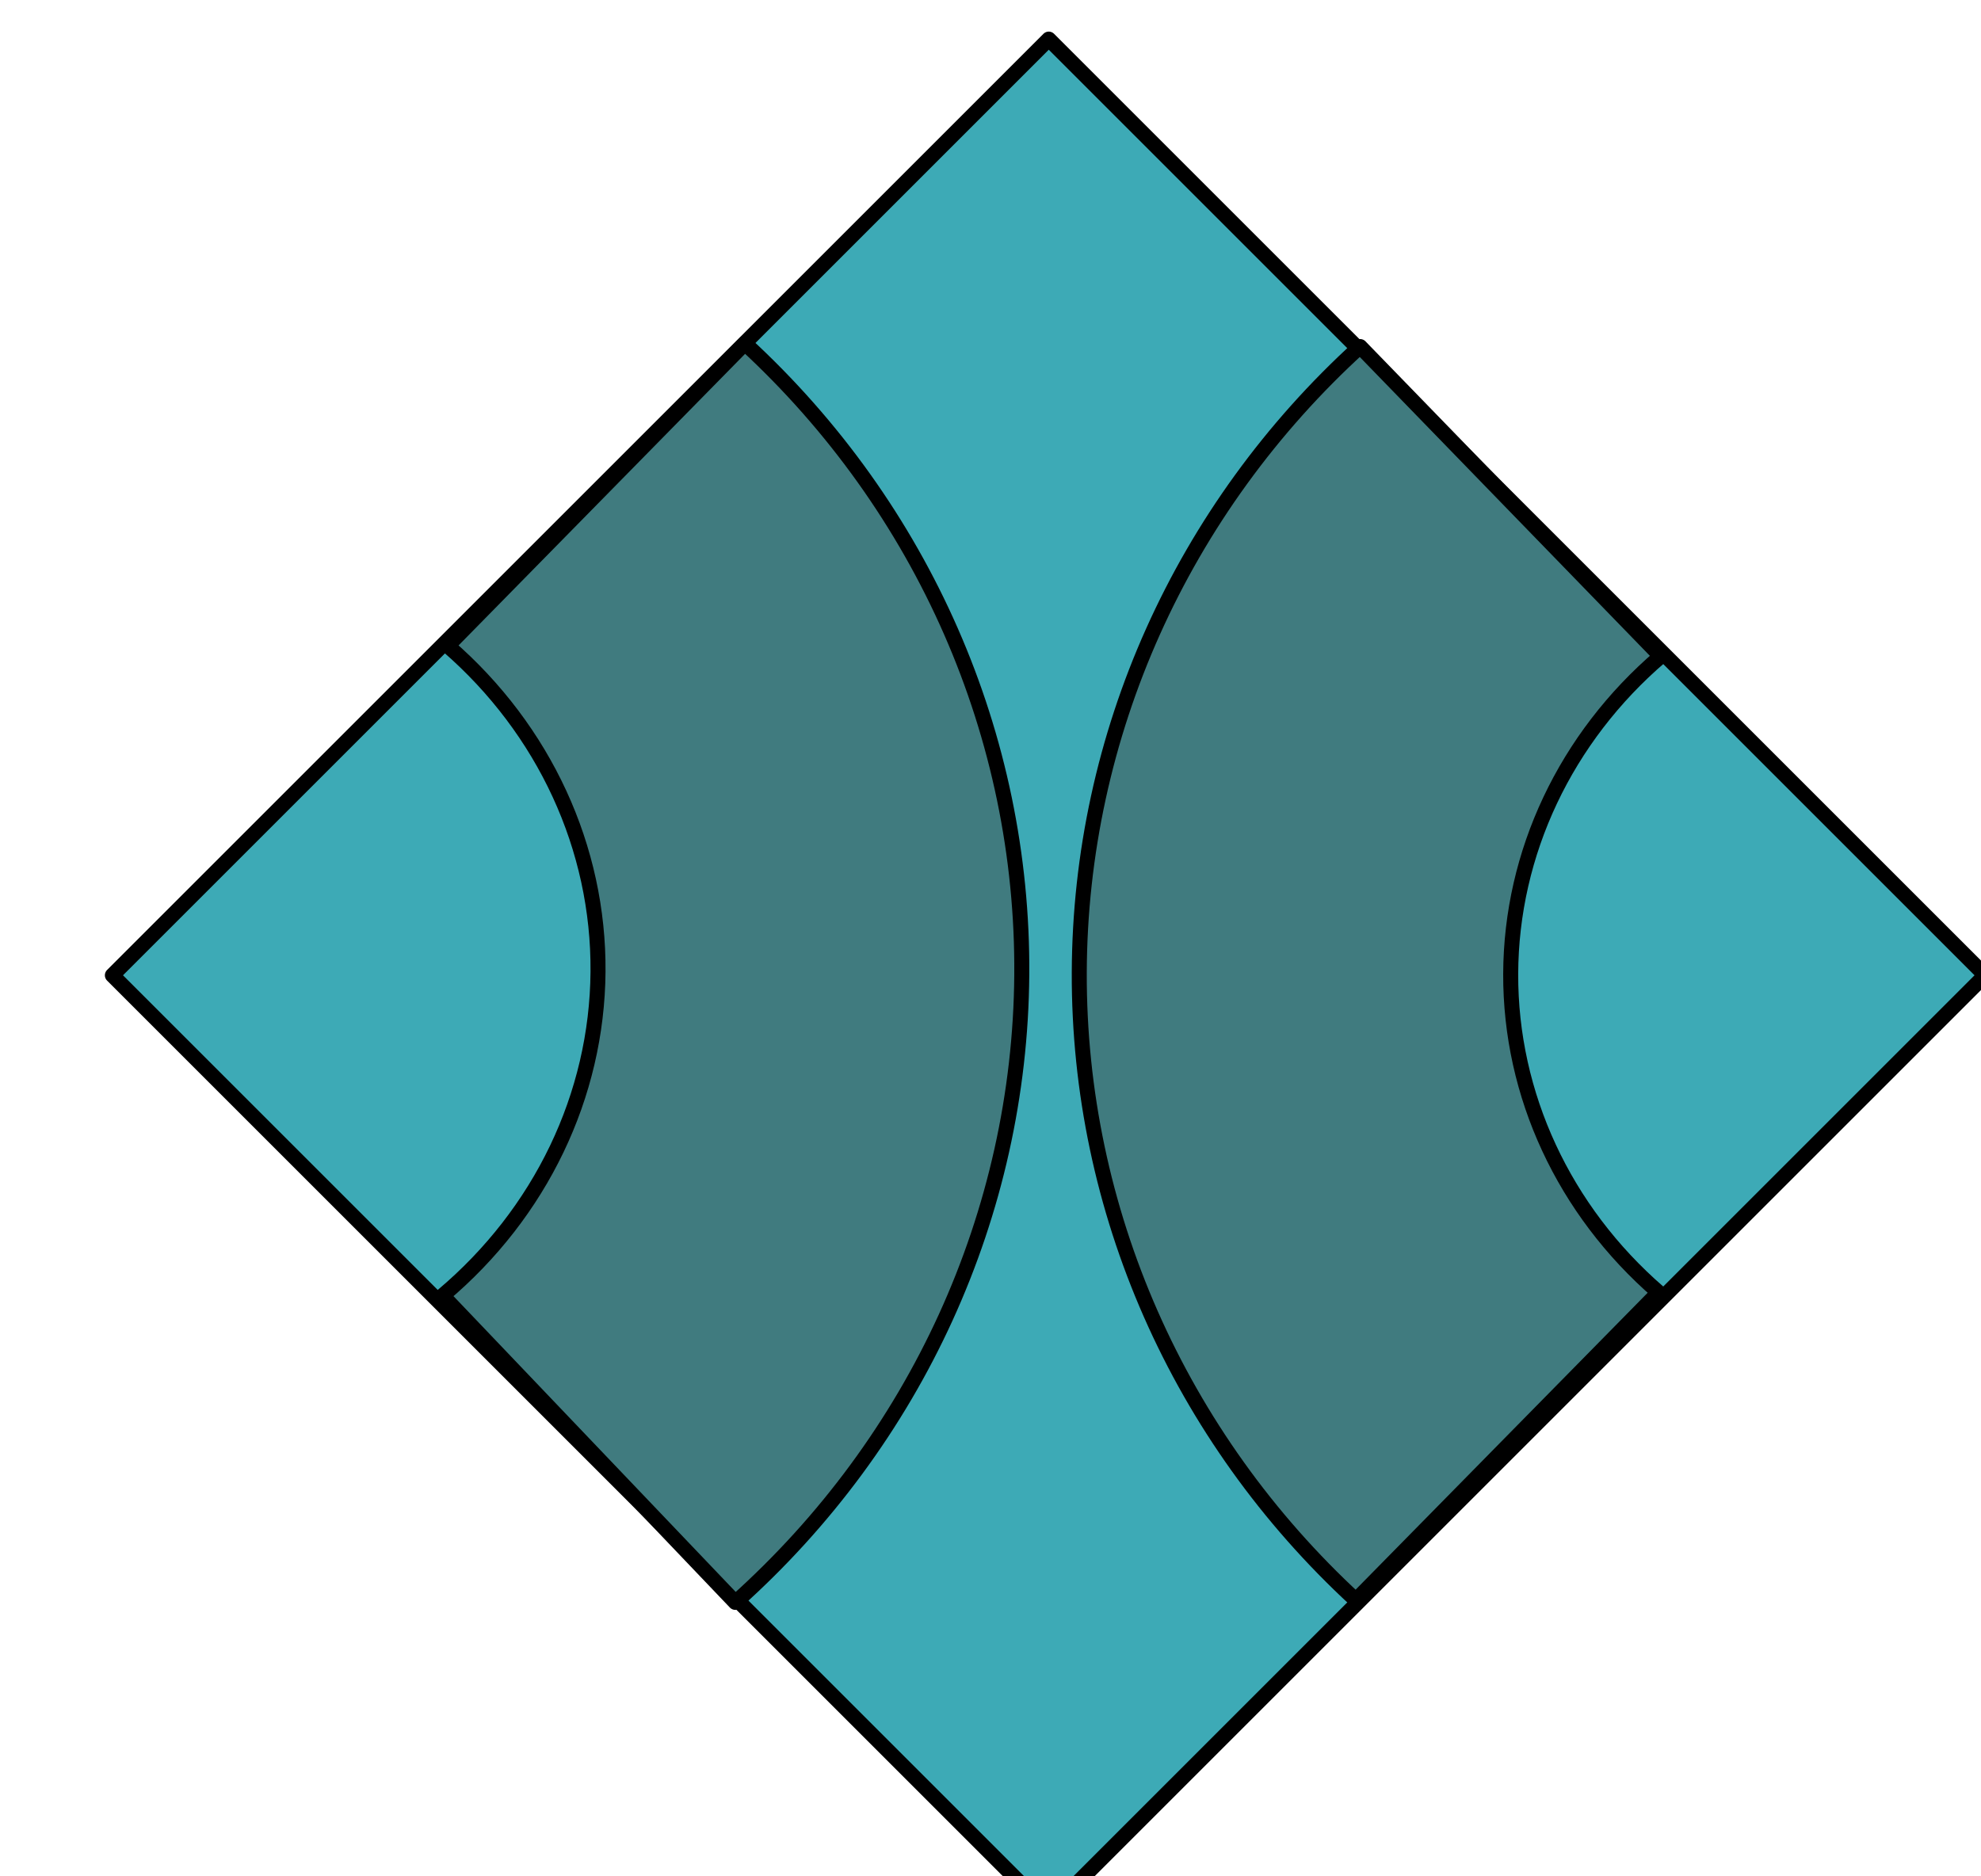
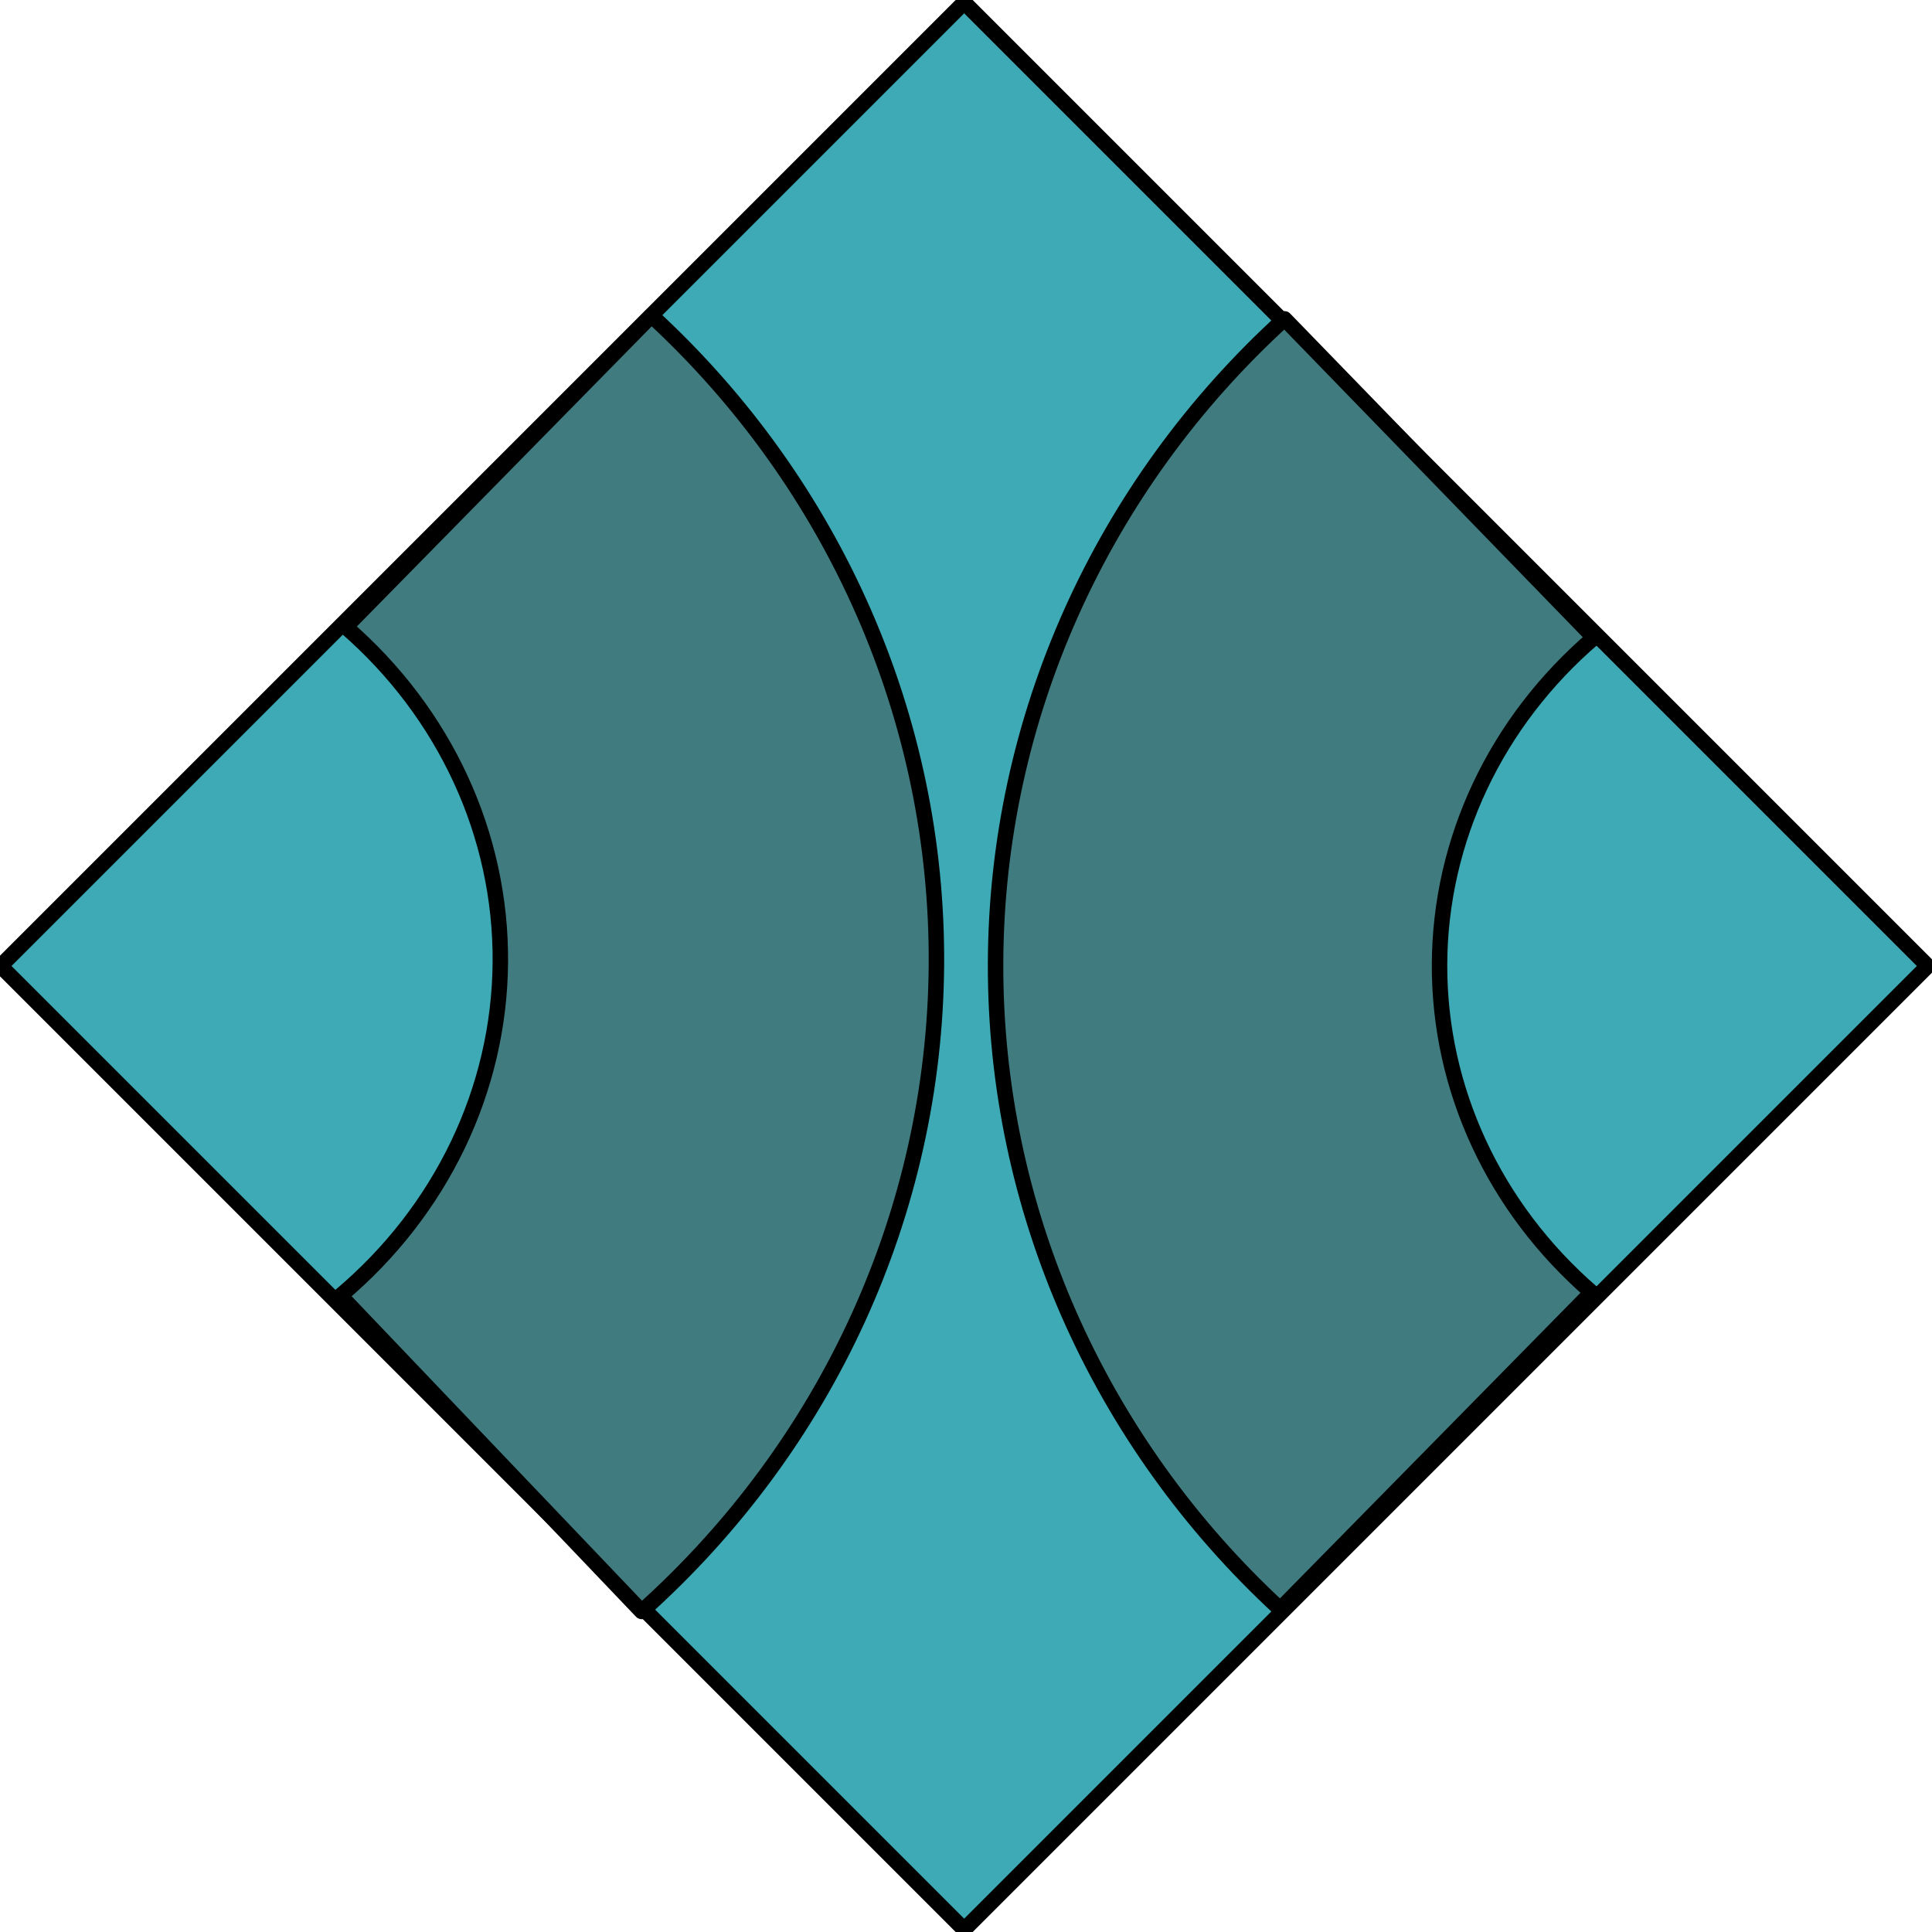
- <svg xmlns="http://www.w3.org/2000/svg" xmlns:xlink="http://www.w3.org/1999/xlink" version="1.1" viewBox="410 295 132 125" fill="none" stroke="none" stroke-linecap="square" stroke-miterlimit="10">
+ <svg xmlns="http://www.w3.org/2000/svg" xmlns:xlink="http://www.w3.org/1999/xlink" version="1.1" viewBox="417.45 297.45 125.1 125.1" fill="none" stroke="none" stroke-linecap="square" stroke-miterlimit="10">
  <defs>
    <clipPath id="p.0">
      <path d="m0 0l960.0 0l0 720.0l-960.0 0l0 -720.0z" clip-rule="nonzero" />
    </clipPath>
  </defs>
  <g id="marblePieceArt" clip-path="url(#p.0)">
    <path fill-rule="evenodd" d="m0 0l960.0 0l0 720.0l-960.0 0z" style="fill: #000000 !important; fill-opacity: 0 !important; stroke: none !important" />
    <path fill-rule="evenodd" d="m417.488 360.0l62.394 -62.394l62.394 62.394l-62.394 62.394z" style="fill: #3daab6 !important; stroke: none !important" />
    <path fill-rule="evenodd" d="m417.488 360.0l62.394 -62.394l62.394 62.394l-62.394 62.394z" style="fill: none !important; stroke: #000000 !important; stroke-width: 1 !important; stroke-linejoin: round !important; stroke-linecap: butt !important" />
    <path fill-rule="evenodd" d="m459.633 317.884c11.892 10.957 18.571 26.193 18.451 42.089c-0.121 15.896 -7.03 31.035 -19.087 41.822l-19.504 -20.446c6.531 -5.503 10.291 -13.34 10.355 -21.584c0.064 -8.244 -3.573 -16.131 -10.018 -21.724z" style="fill: #407b7f !important; stroke: none !important" />
    <path fill-rule="evenodd" d="m459.633 317.884c11.892 10.957 18.571 26.193 18.451 42.089c-0.121 15.896 -7.03 31.035 -19.087 41.822l-19.504 -20.446c6.531 -5.503 10.291 -13.34 10.355 -21.584c0.064 -8.244 -3.573 -16.131 -10.018 -21.724z" style="fill: none !important; stroke: #000000 !important; stroke-width: 1 !important; stroke-linejoin: round !important; stroke-linecap: butt !important" />
    <path fill-rule="evenodd" d="m500.343 401.645c-11.817 -10.9 -18.482 -26.029 -18.428 -41.833c0.053 -15.804 6.82 -30.891 18.711 -41.716l20.037 20.643c-6.345 5.429 -9.973 13.108 -10.001 21.167c-0.028 8.06 3.547 15.76 9.854 21.228z" style="fill: #407b7f !important; stroke: none !important" />
    <path fill-rule="evenodd" d="m500.343 401.645c-11.817 -10.9 -18.482 -26.029 -18.428 -41.833c0.053 -15.804 6.82 -30.891 18.711 -41.716l20.037 20.643c-6.345 5.429 -9.973 13.108 -10.001 21.167c-0.028 8.06 3.547 15.76 9.854 21.228z" style="fill: none !important; stroke: #000000 !important; stroke-width: 1 !important; stroke-linejoin: round !important; stroke-linecap: butt !important" />
  </g>
  <defs>
-     <symbol id="MoveButtonSVG" viewBox="410 295 132 125">
+     <symbol id="MoveButtonSVG" viewBox="417.45 297.45 125.1 125.1">
      <use href="#marblePieceArt" xlink:href="#marblePieceArt" />
      <circle cx="479.99" cy="360" r="10" fill="inherit" pointer-events="none" style="stroke: none !important" />
    </symbol>
  </defs>
</svg>
